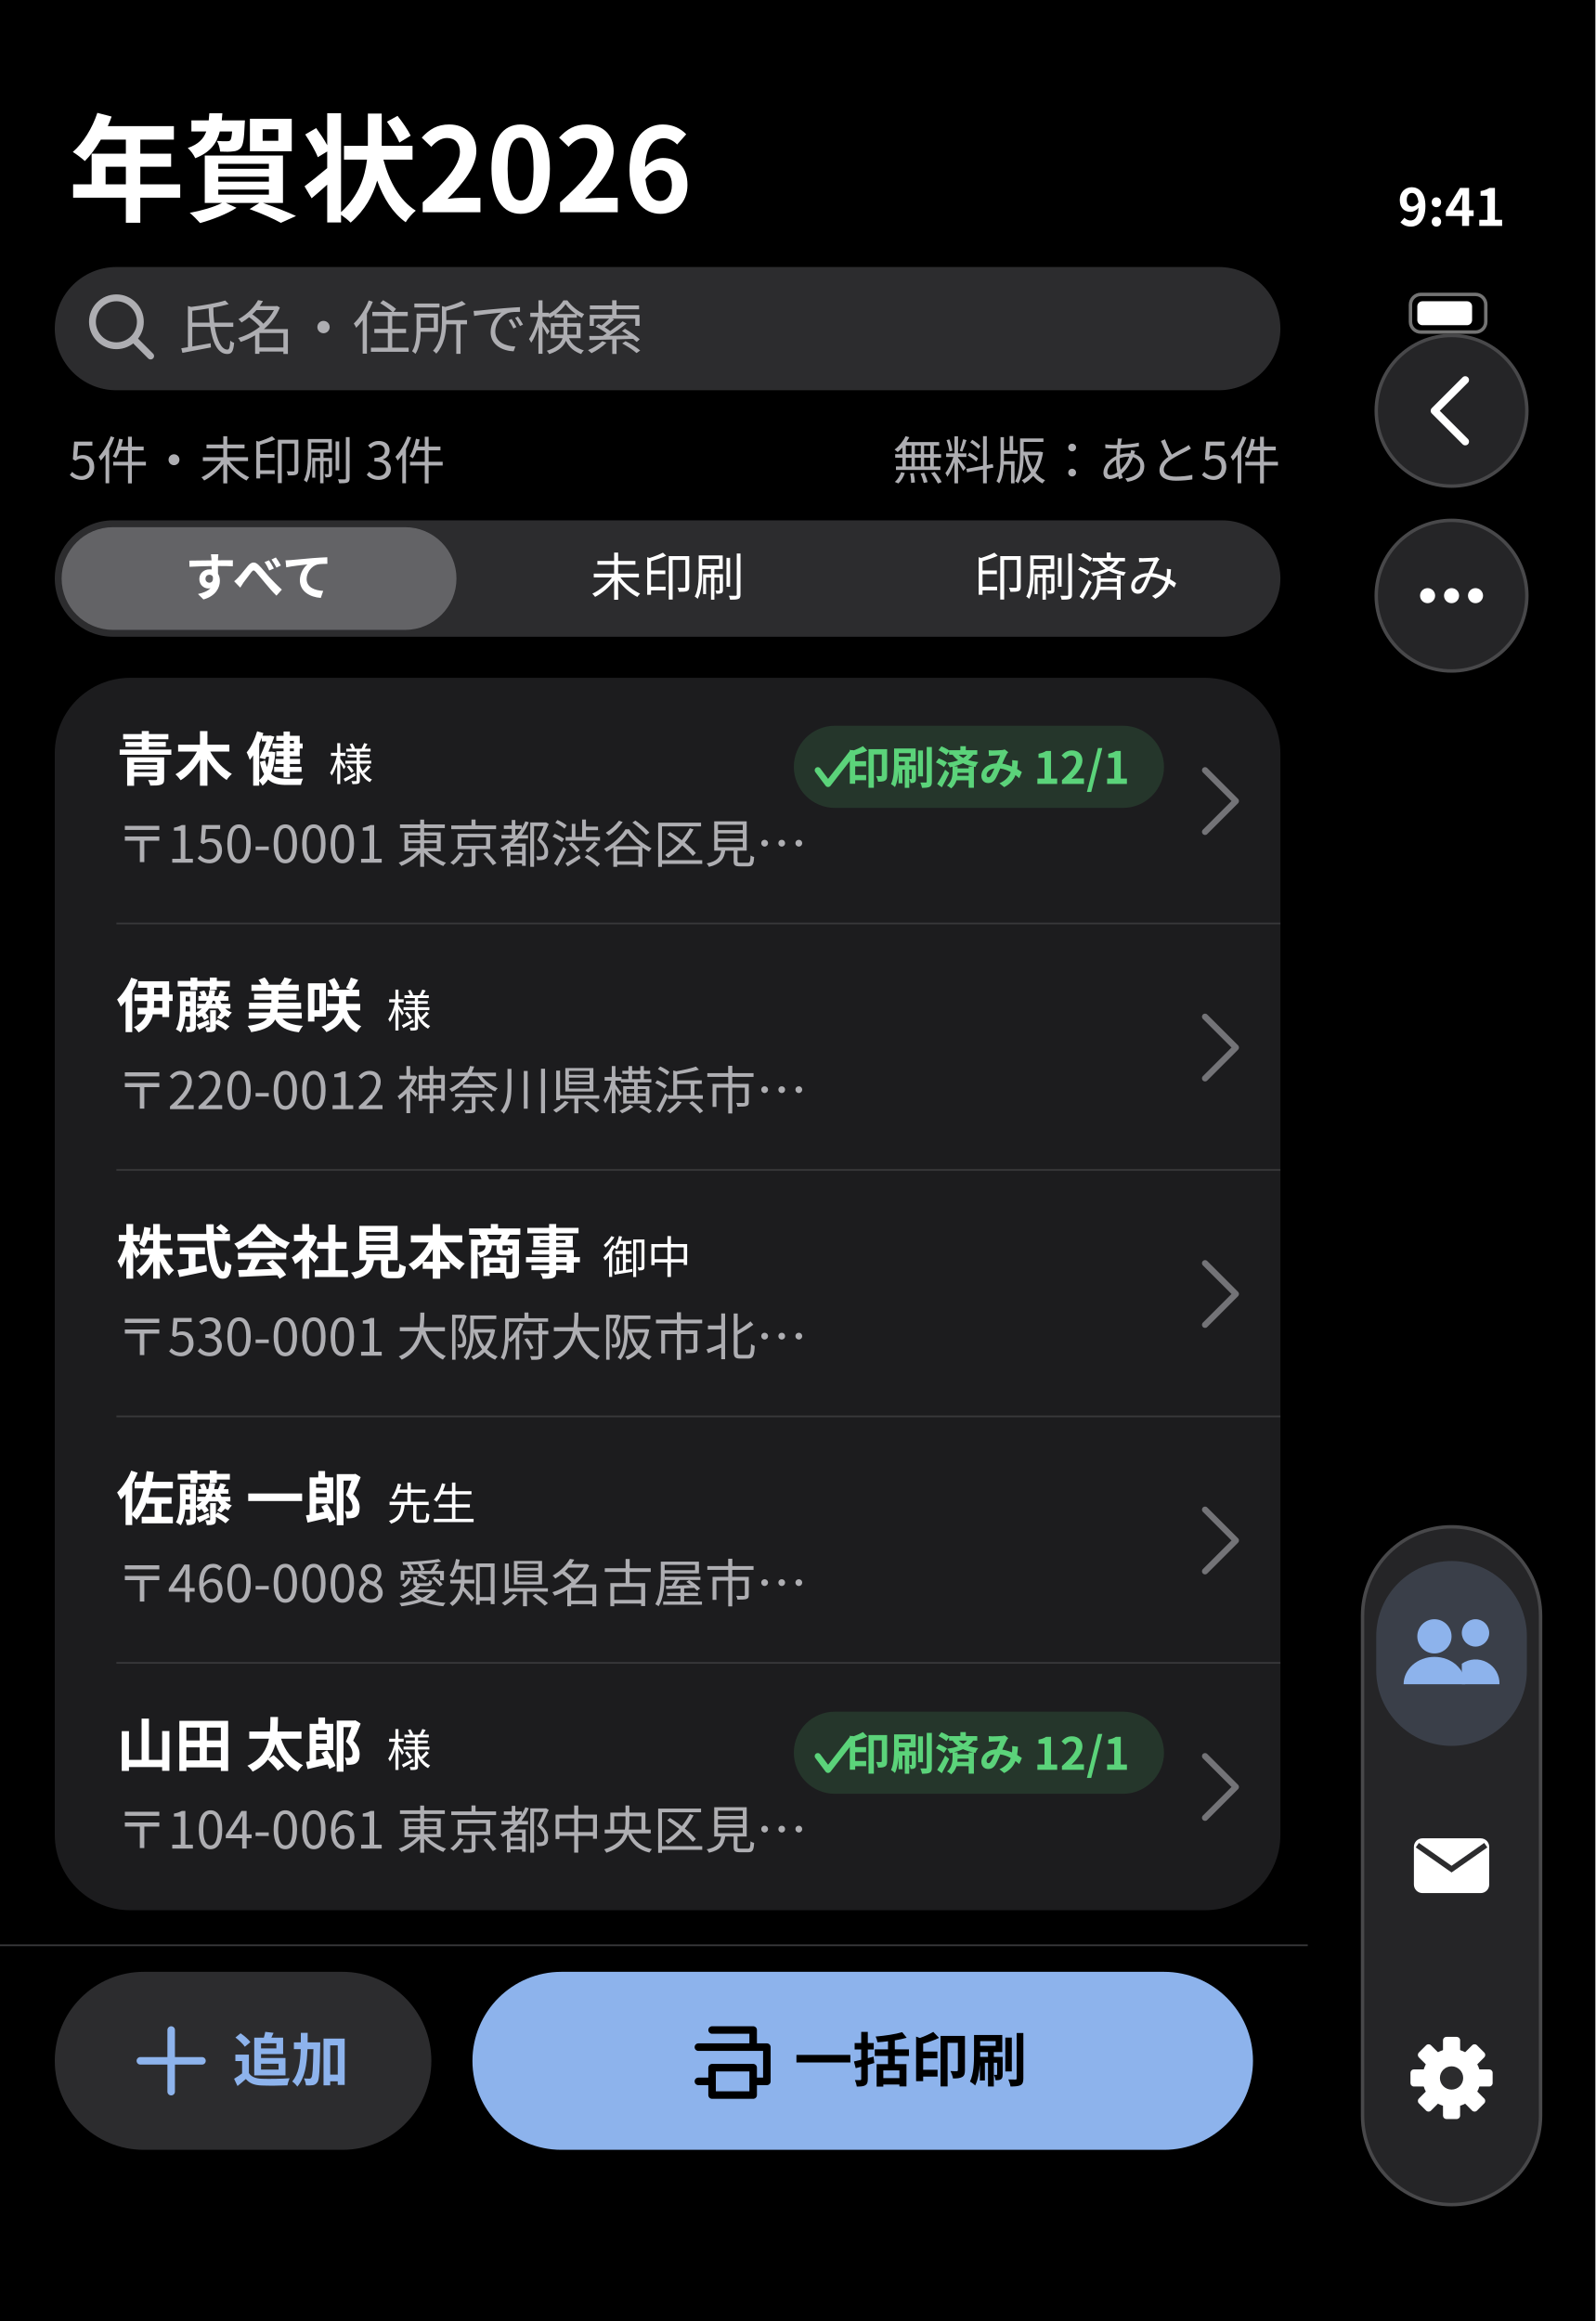
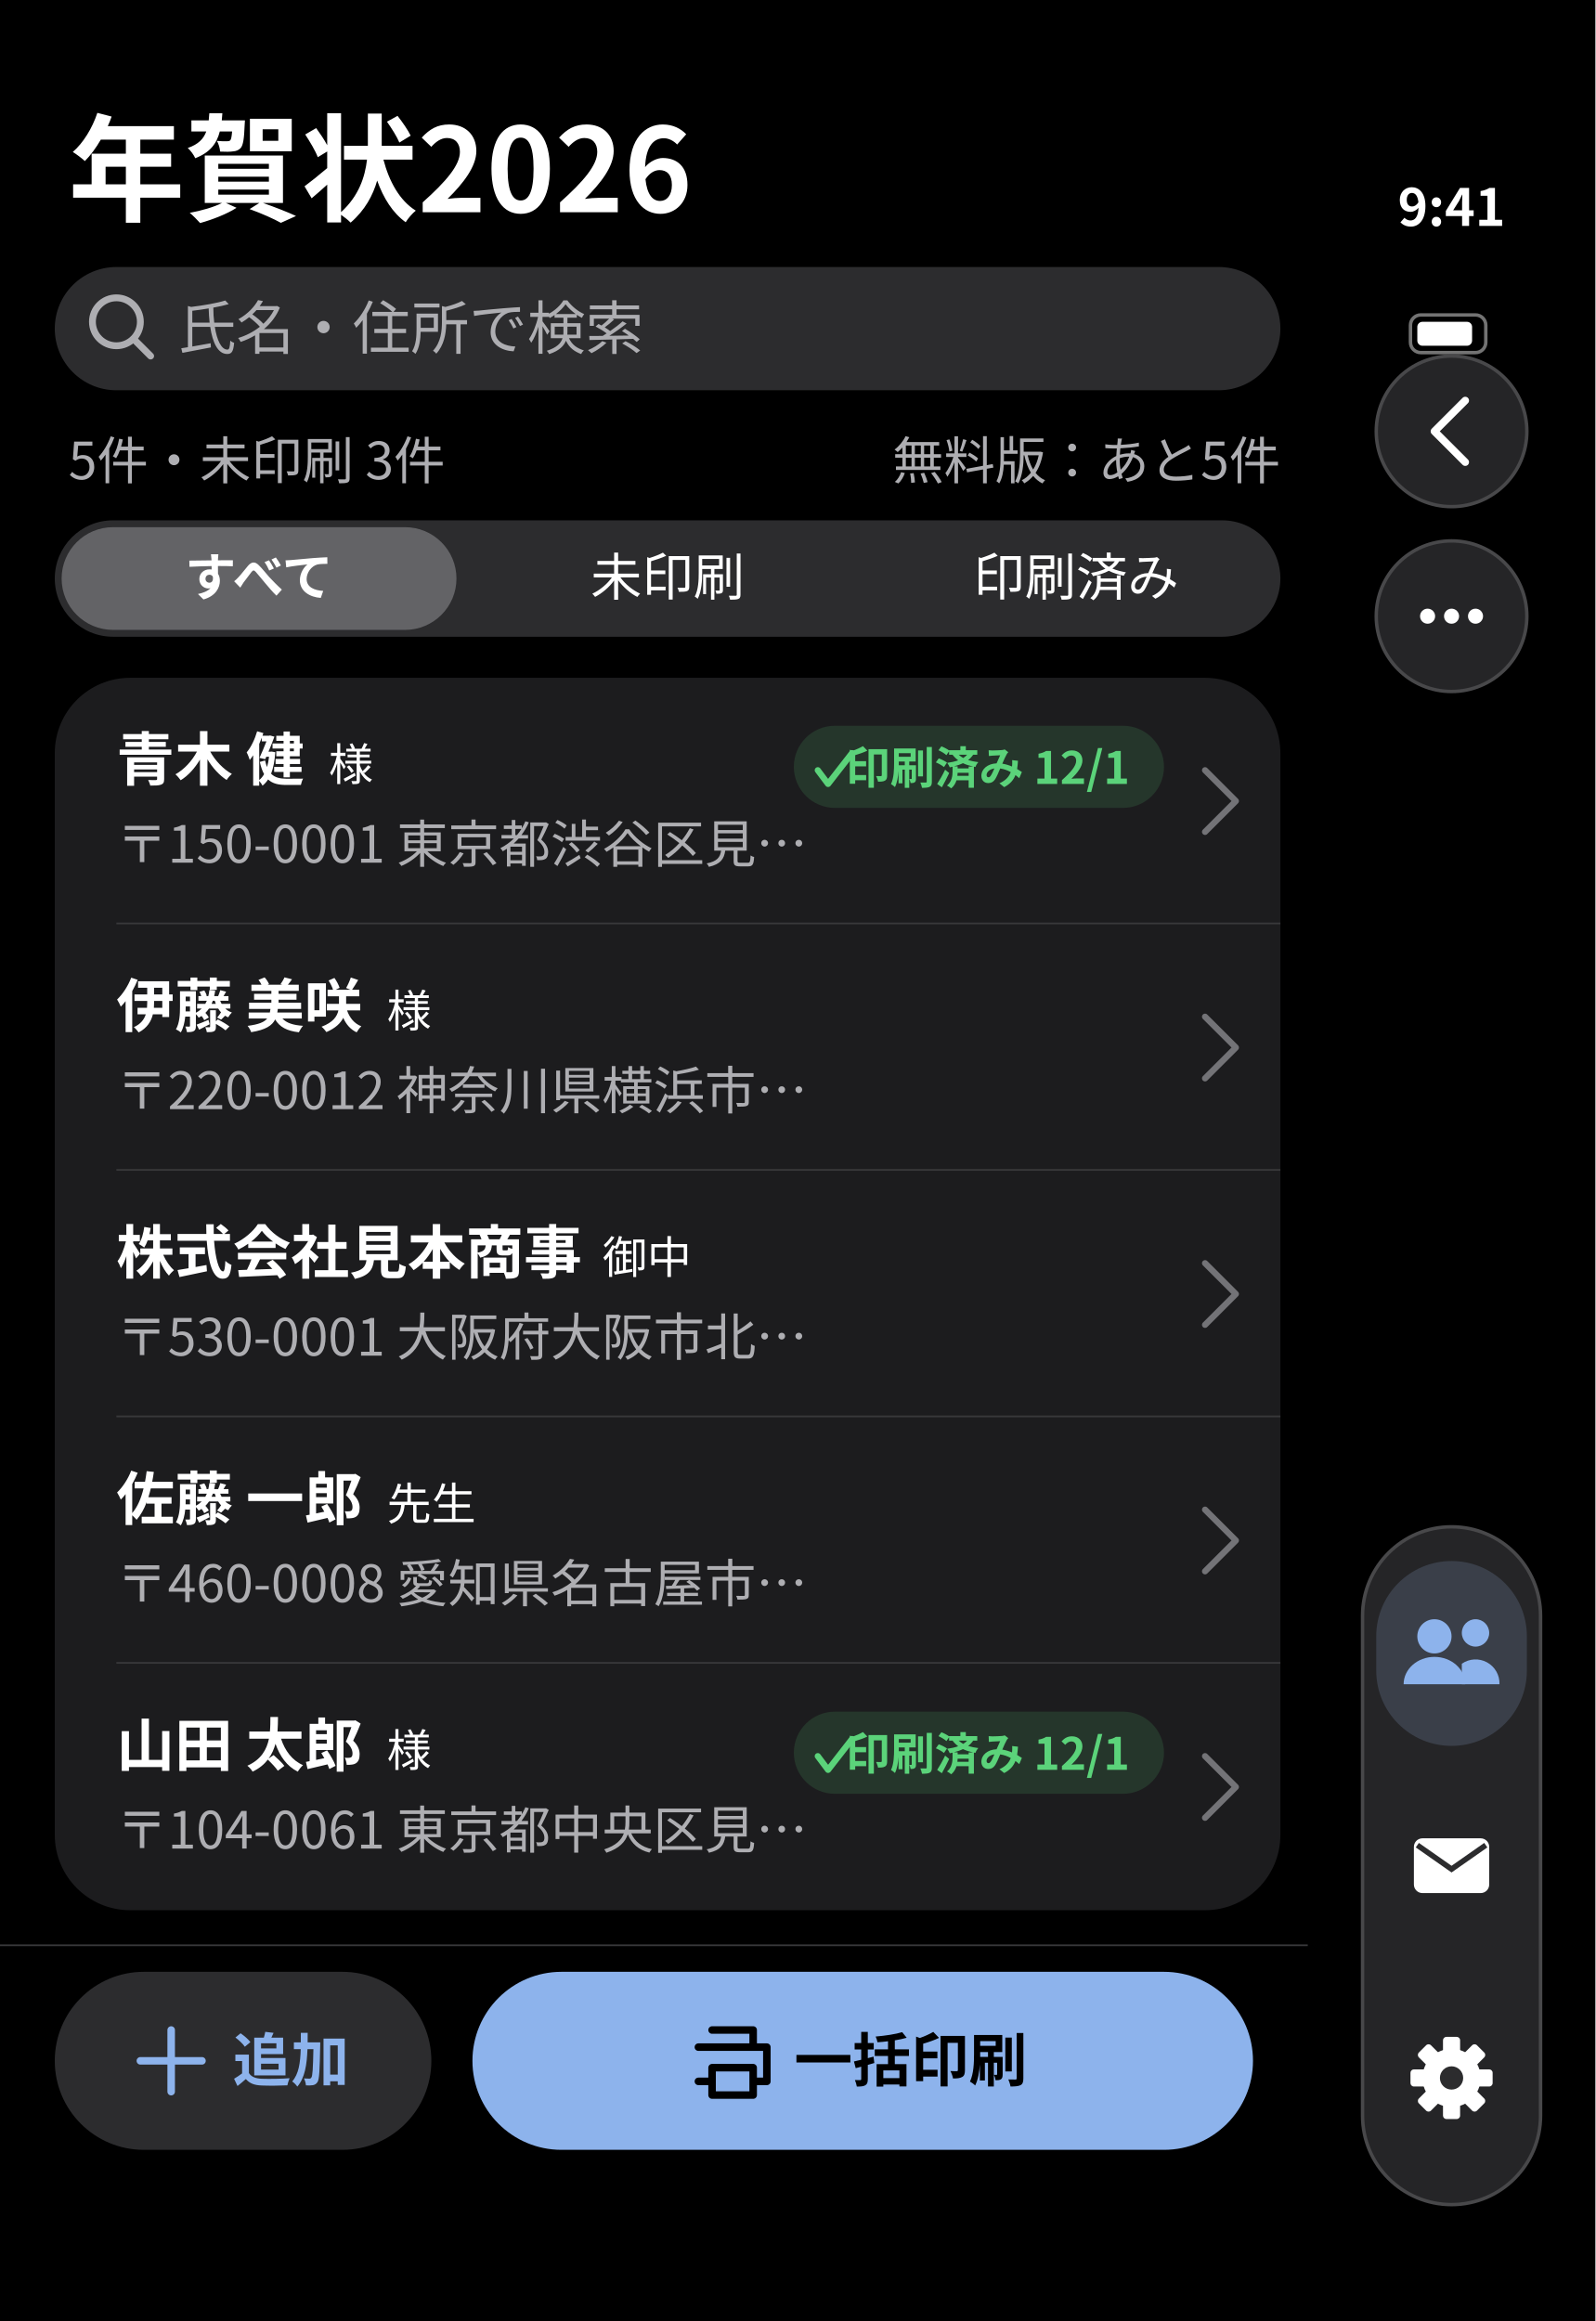
<svg xmlns="http://www.w3.org/2000/svg" width="466" height="678" viewBox="0 0 466 678" data-bg="#000000">
  <rect width="100%" height="100%" fill="#000000" />
  <rect x="409.0" y="14" width="30" height="30" rx="15" fill="#000000" />
  <text x="424" y="66" font-family="-apple-system, 'SF Pro Text', 'Hiragino Sans', 'Noto Sans JP', 'Noto Sans CJK JP', sans-serif" font-size="15" font-weight="600" fill="#FFFFFF" text-anchor="middle">9:41</text>
-   <rect x="412.0" y="86" width="22" height="11" rx="3" fill="none" stroke="#FFFFFF" stroke-opacity="0.45" />
-   <rect x="414.0" y="88" width="16" height="7" rx="1.5" fill="#FFFFFF" />
-   <circle cx="424" cy="120" r="22" fill="#2C2C2E" fill-opacity="0.85" stroke="#48484A" />
+   <rect x="412.0" y="92" width="22" height="11" rx="3" fill="none" stroke="#FFFFFF" stroke-opacity="0.45" />
+   <rect x="414.0" y="94" width="16" height="7" rx="1.5" fill="#FFFFFF" />
+   <circle cx="424" cy="126" r="22" fill="#2C2C2E" fill-opacity="0.85" stroke="#48484A" />
  <g fill="none" stroke="#FFFFFF" stroke-width="2.2" stroke-linecap="round" stroke-linejoin="round">
-     <path d="M428.0 111l-9 9 9 9" />
+     <path d="M428.0 117l-9 9 9 9" />
  </g>
-   <circle cx="424" cy="174" r="22" fill="#2C2C2E" fill-opacity="0.85" stroke="#48484A" />
-   <circle cx="417.0" cy="174" r="2.2" fill="#FFFFFF" />
-   <circle cx="424.0" cy="174" r="2.2" fill="#FFFFFF" />
-   <circle cx="431.0" cy="174" r="2.2" fill="#FFFFFF" />
+   <circle cx="424" cy="180" r="22" fill="#2C2C2E" fill-opacity="0.85" stroke="#48484A" />
+   <circle cx="417.0" cy="180" r="2.2" fill="#FFFFFF" />
+   <circle cx="424.0" cy="180" r="2.2" fill="#FFFFFF" />
+   <circle cx="431.0" cy="180" r="2.2" fill="#FFFFFF" />
  <rect x="398.0" y="446" width="52" height="198" rx="26" fill="#2C2C2E" fill-opacity="0.85" stroke="#48484A" />
  <rect x="402.0" y="456" width="44" height="54" rx="22" fill="#3A3F49" />
  <circle cx="419.0" cy="478" r="5" fill="#8DB3EC" />
  <path d="M410.0 492a9 8 0 0 1 18 0z" fill="#8DB3EC" />
  <circle cx="431.0" cy="477" r="4" fill="#8DB3EC" />
  <path d="M427.0 492h11a7 7 0 0 0-11-6z" fill="#8DB3EC" />
  <rect x="413.0" y="537" width="22" height="16" rx="2.5" fill="#FFFFFF" />
  <path d="M414.0 539l10 7 10-7" fill="none" stroke="#2C2C2E" stroke-width="1.6" />
  <rect x="421.5" y="595" width="5" height="6" rx="1" fill="#FFFFFF" transform="rotate(0 424.0 607)" />
  <rect x="421.5" y="595" width="5" height="6" rx="1" fill="#FFFFFF" transform="rotate(45 424.0 607)" />
  <rect x="421.5" y="595" width="5" height="6" rx="1" fill="#FFFFFF" transform="rotate(90 424.0 607)" />
  <rect x="421.5" y="595" width="5" height="6" rx="1" fill="#FFFFFF" transform="rotate(135 424.0 607)" />
  <rect x="421.5" y="595" width="5" height="6" rx="1" fill="#FFFFFF" transform="rotate(180 424.0 607)" />
  <rect x="421.5" y="595" width="5" height="6" rx="1" fill="#FFFFFF" transform="rotate(225 424.0 607)" />
  <rect x="421.5" y="595" width="5" height="6" rx="1" fill="#FFFFFF" transform="rotate(270 424.0 607)" />
  <rect x="421.5" y="595" width="5" height="6" rx="1" fill="#FFFFFF" transform="rotate(315 424.0 607)" />
  <circle cx="424.0" cy="607" r="8.5" fill="#FFFFFF" />
  <circle cx="424.0" cy="607" r="3.4" fill="#2C2C2E" />
  <text x="20" y="62" font-family="-apple-system, 'SF Pro Text', 'Hiragino Sans', 'Noto Sans JP', 'Noto Sans CJK JP', sans-serif" font-size="34" font-weight="700" fill="#FFFFFF" text-anchor="start">年賀状2026</text>
  <rect x="16" y="78" width="358" height="36" rx="18" fill="#2C2C2E" />
  <g fill="none" stroke="#AEAEB2" stroke-width="2" stroke-linecap="round" stroke-linejoin="round">
    <circle cx="34" cy="94" r="7" />
    <path d="M39 99l5 5" />
  </g>
  <text x="52" y="102" font-family="-apple-system, 'SF Pro Text', 'Hiragino Sans', 'Noto Sans JP', 'Noto Sans CJK JP', sans-serif" font-size="17" font-weight="400" fill="#AEAEB2" text-anchor="start" data-bg="#2C2C2E">氏名・住所で検索</text>
  <text x="20" y="140" font-family="-apple-system, 'SF Pro Text', 'Hiragino Sans', 'Noto Sans JP', 'Noto Sans CJK JP', sans-serif" font-size="15" font-weight="400" fill="#AEAEB2" text-anchor="start">5件・未印刷 3件</text>
  <text x="374" y="140" font-family="-apple-system, 'SF Pro Text', 'Hiragino Sans', 'Noto Sans JP', 'Noto Sans CJK JP', sans-serif" font-size="15" font-weight="400" fill="#AEAEB2" text-anchor="end">無料版：あと5件</text>
  <rect x="16" y="152" width="358" height="34" rx="17" fill="#2C2C2E" />
  <rect x="18" y="154" width="115.333" height="30" rx="15" fill="#636366" />
  <text x="75.667" y="174" font-family="-apple-system, 'SF Pro Text', 'Hiragino Sans', 'Noto Sans JP', 'Noto Sans CJK JP', sans-serif" font-size="15" font-weight="600" fill="#FFFFFF" text-anchor="middle" data-bg="#636366">すべて</text>
  <text x="195" y="174" font-family="-apple-system, 'SF Pro Text', 'Hiragino Sans', 'Noto Sans JP', 'Noto Sans CJK JP', sans-serif" font-size="15" font-weight="400" fill="#FFFFFF" text-anchor="middle" data-bg="#2C2C2E">未印刷</text>
  <text x="314.333" y="174" font-family="-apple-system, 'SF Pro Text', 'Hiragino Sans', 'Noto Sans JP', 'Noto Sans CJK JP', sans-serif" font-size="15" font-weight="400" fill="#FFFFFF" text-anchor="middle" data-bg="#2C2C2E">印刷済み</text>
  <g>
    <rect x="16" y="198" width="358" height="360" rx="22" fill="#1C1C1E" />
    <text x="34" y="228" font-family="-apple-system, 'SF Pro Text', 'Hiragino Sans', 'Noto Sans JP', 'Noto Sans CJK JP', sans-serif" font-size="17" font-weight="600" fill="#FFFFFF" text-anchor="start" data-bg="#1C1C1E">青木 健</text>
    <text x="96" y="228" font-family="-apple-system, 'SF Pro Text', 'Hiragino Sans', 'Noto Sans JP', 'Noto Sans CJK JP', sans-serif" font-size="13" font-weight="400" fill="#FFFFFF" text-anchor="start" data-bg="#1C1C1E">様</text>
    <text x="34" y="252" font-family="-apple-system, 'SF Pro Text', 'Hiragino Sans', 'Noto Sans JP', 'Noto Sans CJK JP', sans-serif" font-size="15" font-weight="400" fill="#AEAEB2" text-anchor="start" data-bg="#1C1C1E">〒150-0001 東京都渋谷区見…</text>
    <rect x="231.88" y="212" width="108.12" height="24" rx="12" fill="#25362B" />
    <g fill="none" stroke="#5BD37A" stroke-width="1.8" stroke-linecap="round" stroke-linejoin="round">
      <path d="M238.88 225l3 4 7-9" />
    </g>
    <text x="330" y="229" font-family="-apple-system, 'SF Pro Text', 'Hiragino Sans', 'Noto Sans JP', 'Noto Sans CJK JP', sans-serif" font-size="13" font-weight="600" fill="#5BD37A" text-anchor="end" data-bg="#25362B">印刷済み 12/1</text>
    <g fill="none" stroke="#AEAEB2" stroke-width="1.8" stroke-opacity="0.6" stroke-linecap="round" stroke-linejoin="round">
      <path d="M352 225l9 9-9 9" />
    </g>
    <rect x="34" y="269.5" width="340" height="0.5" fill="#38383A" />
    <text x="34" y="300" font-family="-apple-system, 'SF Pro Text', 'Hiragino Sans', 'Noto Sans JP', 'Noto Sans CJK JP', sans-serif" font-size="17" font-weight="600" fill="#FFFFFF" text-anchor="start" data-bg="#1C1C1E">伊藤 美咲</text>
    <text x="113" y="300" font-family="-apple-system, 'SF Pro Text', 'Hiragino Sans', 'Noto Sans JP', 'Noto Sans CJK JP', sans-serif" font-size="13" font-weight="400" fill="#FFFFFF" text-anchor="start" data-bg="#1C1C1E">様</text>
    <text x="34" y="324" font-family="-apple-system, 'SF Pro Text', 'Hiragino Sans', 'Noto Sans JP', 'Noto Sans CJK JP', sans-serif" font-size="15" font-weight="400" fill="#AEAEB2" text-anchor="start" data-bg="#1C1C1E">〒220-0012 神奈川県横浜市…</text>
    <g fill="none" stroke="#AEAEB2" stroke-width="1.8" stroke-opacity="0.6" stroke-linecap="round" stroke-linejoin="round">
      <path d="M352 297l9 9-9 9" />
    </g>
    <rect x="34" y="341.5" width="340" height="0.5" fill="#38383A" />
    <text x="34" y="372" font-family="-apple-system, 'SF Pro Text', 'Hiragino Sans', 'Noto Sans JP', 'Noto Sans CJK JP', sans-serif" font-size="17" font-weight="600" fill="#FFFFFF" text-anchor="start" data-bg="#1C1C1E">株式会社見本商事</text>
    <text x="176" y="372" font-family="-apple-system, 'SF Pro Text', 'Hiragino Sans', 'Noto Sans JP', 'Noto Sans CJK JP', sans-serif" font-size="13" font-weight="400" fill="#FFFFFF" text-anchor="start" data-bg="#1C1C1E">御中</text>
    <text x="34" y="396" font-family="-apple-system, 'SF Pro Text', 'Hiragino Sans', 'Noto Sans JP', 'Noto Sans CJK JP', sans-serif" font-size="15" font-weight="400" fill="#AEAEB2" text-anchor="start" data-bg="#1C1C1E">〒530-0001 大阪府大阪市北…</text>
    <g fill="none" stroke="#AEAEB2" stroke-width="1.8" stroke-opacity="0.6" stroke-linecap="round" stroke-linejoin="round">
      <path d="M352 369l9 9-9 9" />
    </g>
    <rect x="34" y="413.5" width="340" height="0.5" fill="#38383A" />
    <text x="34" y="444" font-family="-apple-system, 'SF Pro Text', 'Hiragino Sans', 'Noto Sans JP', 'Noto Sans CJK JP', sans-serif" font-size="17" font-weight="600" fill="#FFFFFF" text-anchor="start" data-bg="#1C1C1E">佐藤 一郎</text>
    <text x="113" y="444" font-family="-apple-system, 'SF Pro Text', 'Hiragino Sans', 'Noto Sans JP', 'Noto Sans CJK JP', sans-serif" font-size="13" font-weight="400" fill="#FFFFFF" text-anchor="start" data-bg="#1C1C1E">先生</text>
    <text x="34" y="468" font-family="-apple-system, 'SF Pro Text', 'Hiragino Sans', 'Noto Sans JP', 'Noto Sans CJK JP', sans-serif" font-size="15" font-weight="400" fill="#AEAEB2" text-anchor="start" data-bg="#1C1C1E">〒460-0008 愛知県名古屋市…</text>
    <g fill="none" stroke="#AEAEB2" stroke-width="1.8" stroke-opacity="0.6" stroke-linecap="round" stroke-linejoin="round">
      <path d="M352 441l9 9-9 9" />
    </g>
    <rect x="34" y="485.5" width="340" height="0.5" fill="#38383A" />
    <text x="34" y="516" font-family="-apple-system, 'SF Pro Text', 'Hiragino Sans', 'Noto Sans JP', 'Noto Sans CJK JP', sans-serif" font-size="17" font-weight="600" fill="#FFFFFF" text-anchor="start" data-bg="#1C1C1E">山田 太郎</text>
    <text x="113" y="516" font-family="-apple-system, 'SF Pro Text', 'Hiragino Sans', 'Noto Sans JP', 'Noto Sans CJK JP', sans-serif" font-size="13" font-weight="400" fill="#FFFFFF" text-anchor="start" data-bg="#1C1C1E">様</text>
    <text x="34" y="540" font-family="-apple-system, 'SF Pro Text', 'Hiragino Sans', 'Noto Sans JP', 'Noto Sans CJK JP', sans-serif" font-size="15" font-weight="400" fill="#AEAEB2" text-anchor="start" data-bg="#1C1C1E">〒104-0061 東京都中央区見…</text>
    <rect x="231.88" y="500" width="108.12" height="24" rx="12" fill="#25362B" />
    <g fill="none" stroke="#5BD37A" stroke-width="1.8" stroke-linecap="round" stroke-linejoin="round">
      <path d="M238.88 513l3 4 7-9" />
    </g>
    <text x="330" y="517" font-family="-apple-system, 'SF Pro Text', 'Hiragino Sans', 'Noto Sans JP', 'Noto Sans CJK JP', sans-serif" font-size="13" font-weight="600" fill="#5BD37A" text-anchor="end" data-bg="#25362B">印刷済み 12/1</text>
    <g fill="none" stroke="#AEAEB2" stroke-width="1.8" stroke-opacity="0.6" stroke-linecap="round" stroke-linejoin="round">
      <path d="M352 513l9 9-9 9" />
    </g>
  </g>
  <rect x="0" y="568" width="382" height="110" fill="#000000" fill-opacity="0.92" />
  <rect x="0" y="568" width="382" height="0.5" fill="#38383A" />
  <rect x="16" y="576" width="110" height="52" rx="26" fill="#2C2C2E" />
  <g fill="none" stroke="#8DB3EC" stroke-width="2.2" stroke-linecap="round" stroke-linejoin="round">
    <path d="M50.0 593.0v18M41.0 602.0h18" />
  </g>
  <text x="68" y="608" font-family="-apple-system, 'SF Pro Text', 'Hiragino Sans', 'Noto Sans JP', 'Noto Sans CJK JP', sans-serif" font-size="17" font-weight="600" fill="#8DB3EC" text-anchor="start" data-bg="#2C2C2E">追加</text>
  <rect x="138" y="576" width="228" height="52" rx="26" fill="#8DB3EC" />
  <g fill="none" stroke="#000000" stroke-width="2.2" stroke-linecap="round" stroke-linejoin="round">
    <path d="M208.0 593.0h12v5M204.0 598.0h20v10h-4M204.0 608.0h4M208.0 604.0h12v8h-12z" />
  </g>
  <text x="232" y="608" font-family="-apple-system, 'SF Pro Text', 'Hiragino Sans', 'Noto Sans JP', 'Noto Sans CJK JP', sans-serif" font-size="17" font-weight="600" fill="#000000" text-anchor="start" data-bg="#8DB3EC">一括印刷</text>
</svg>
